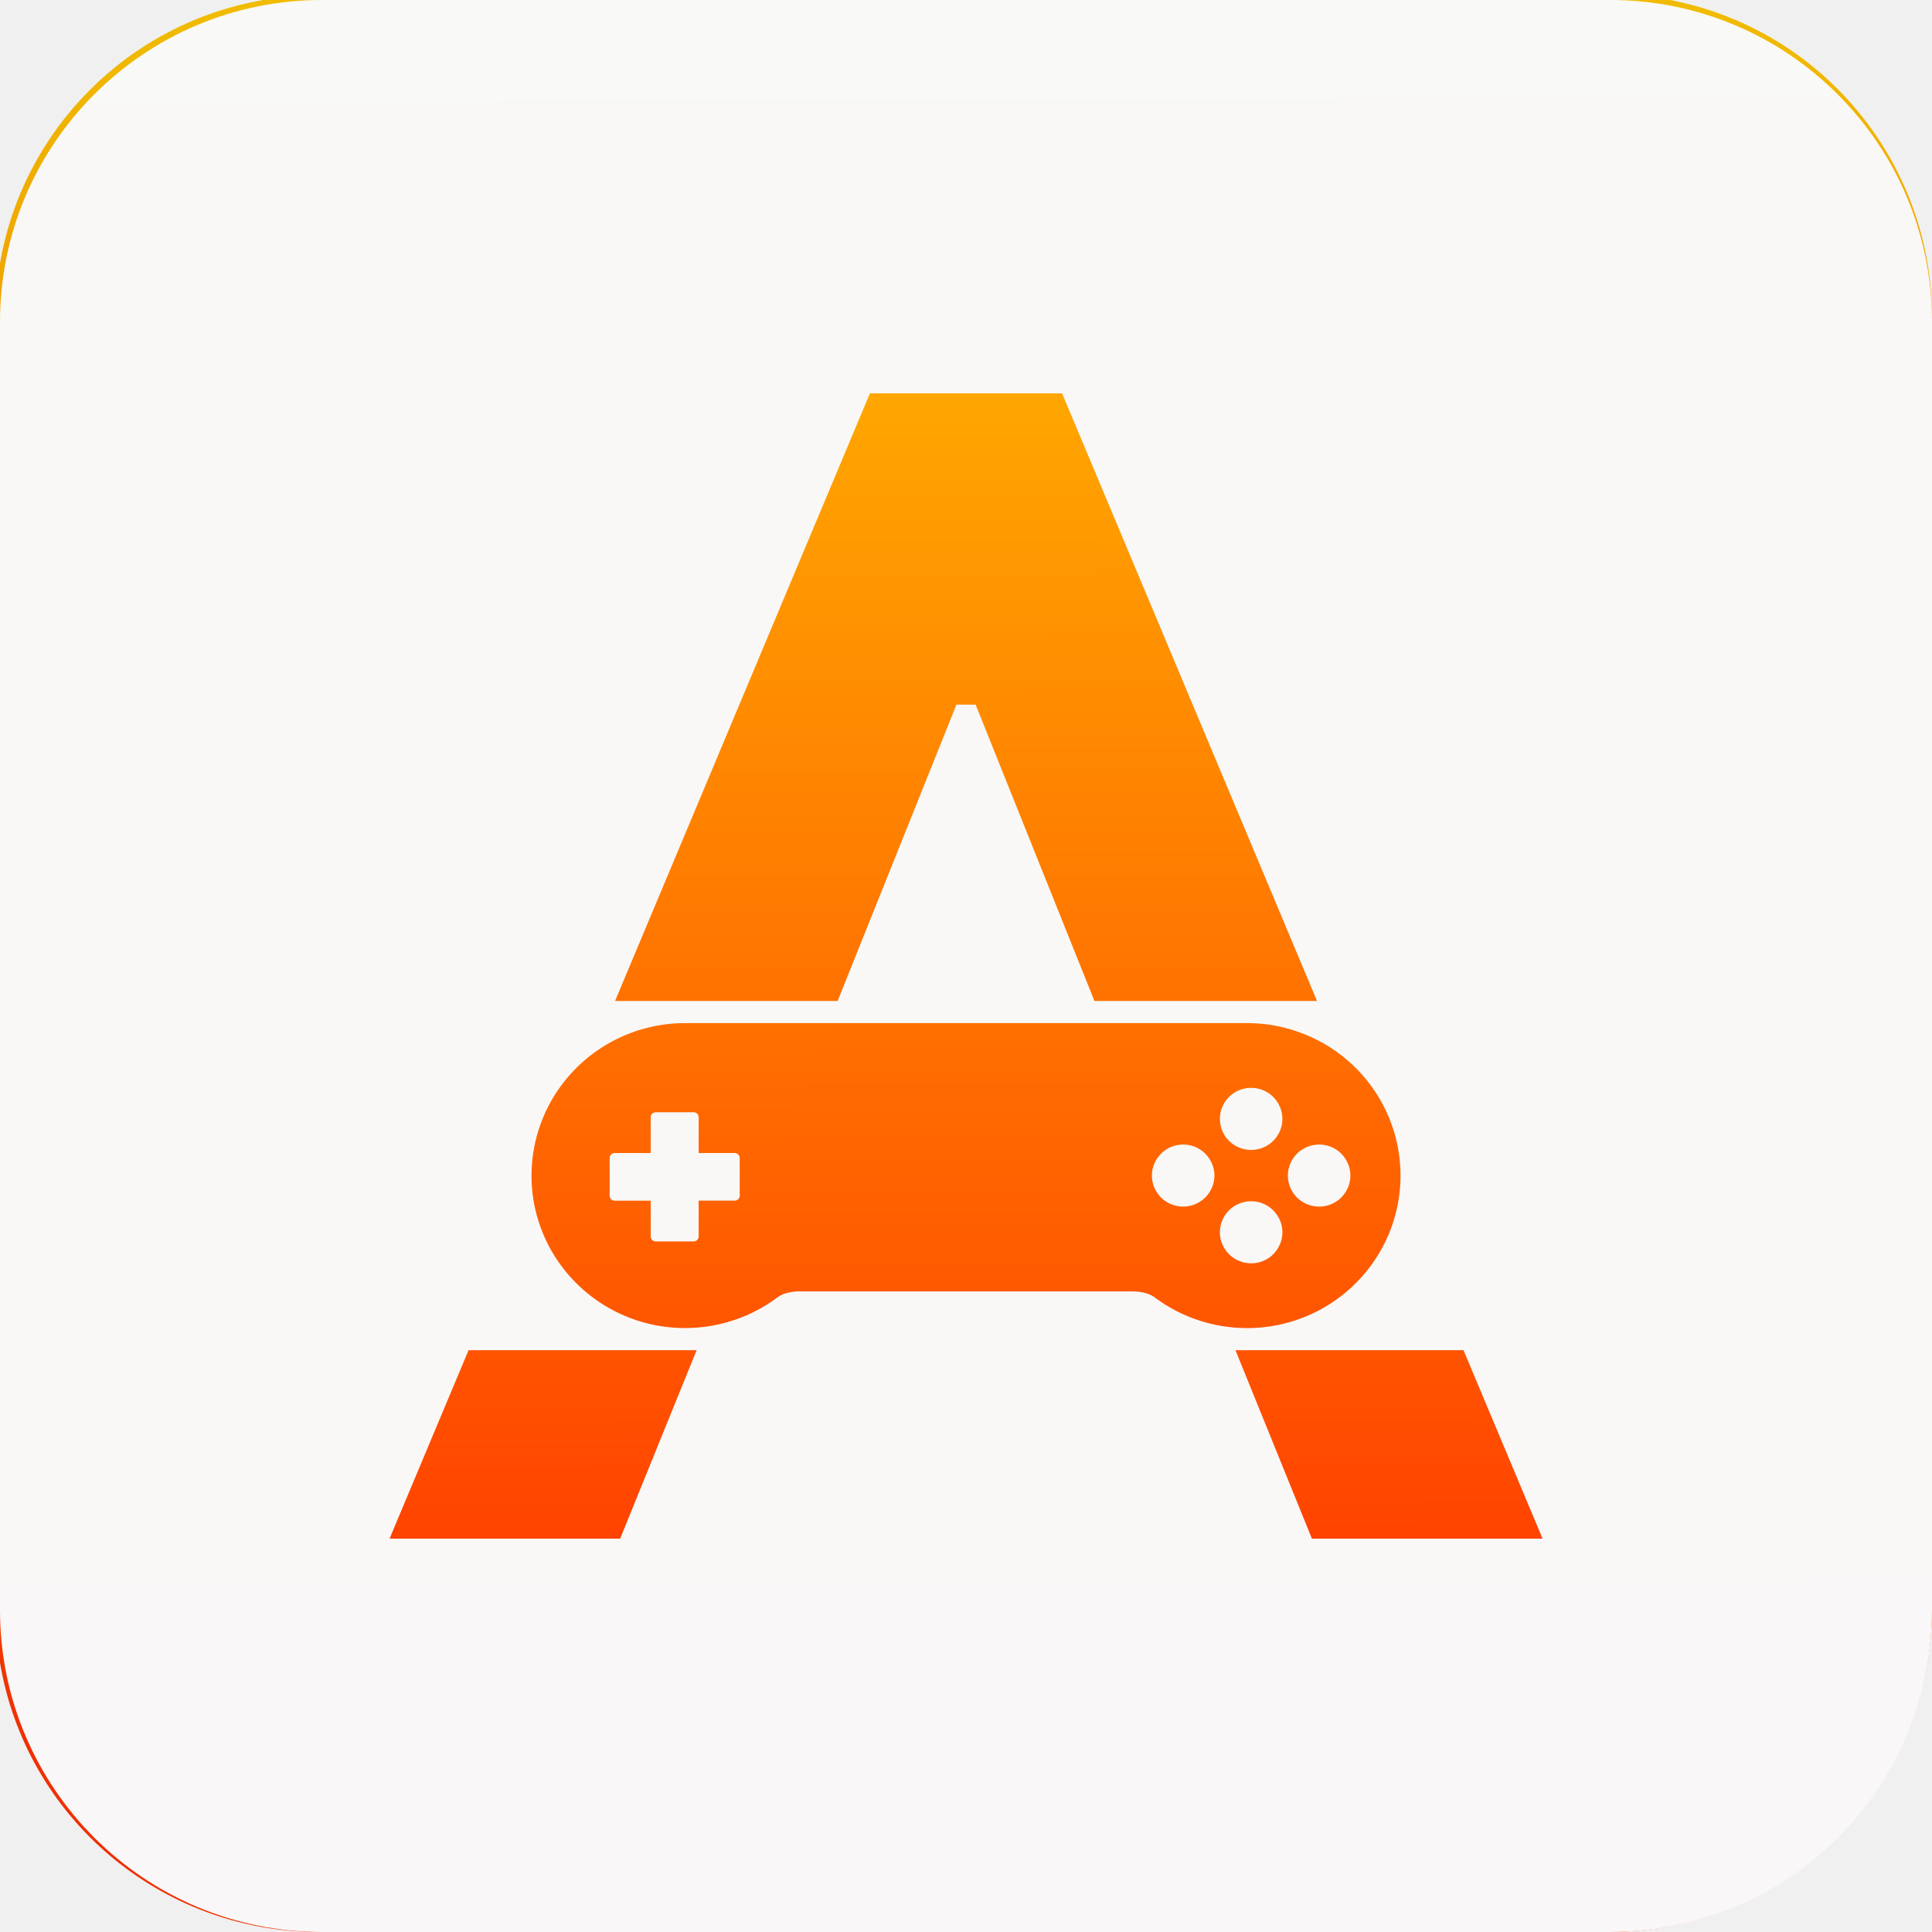
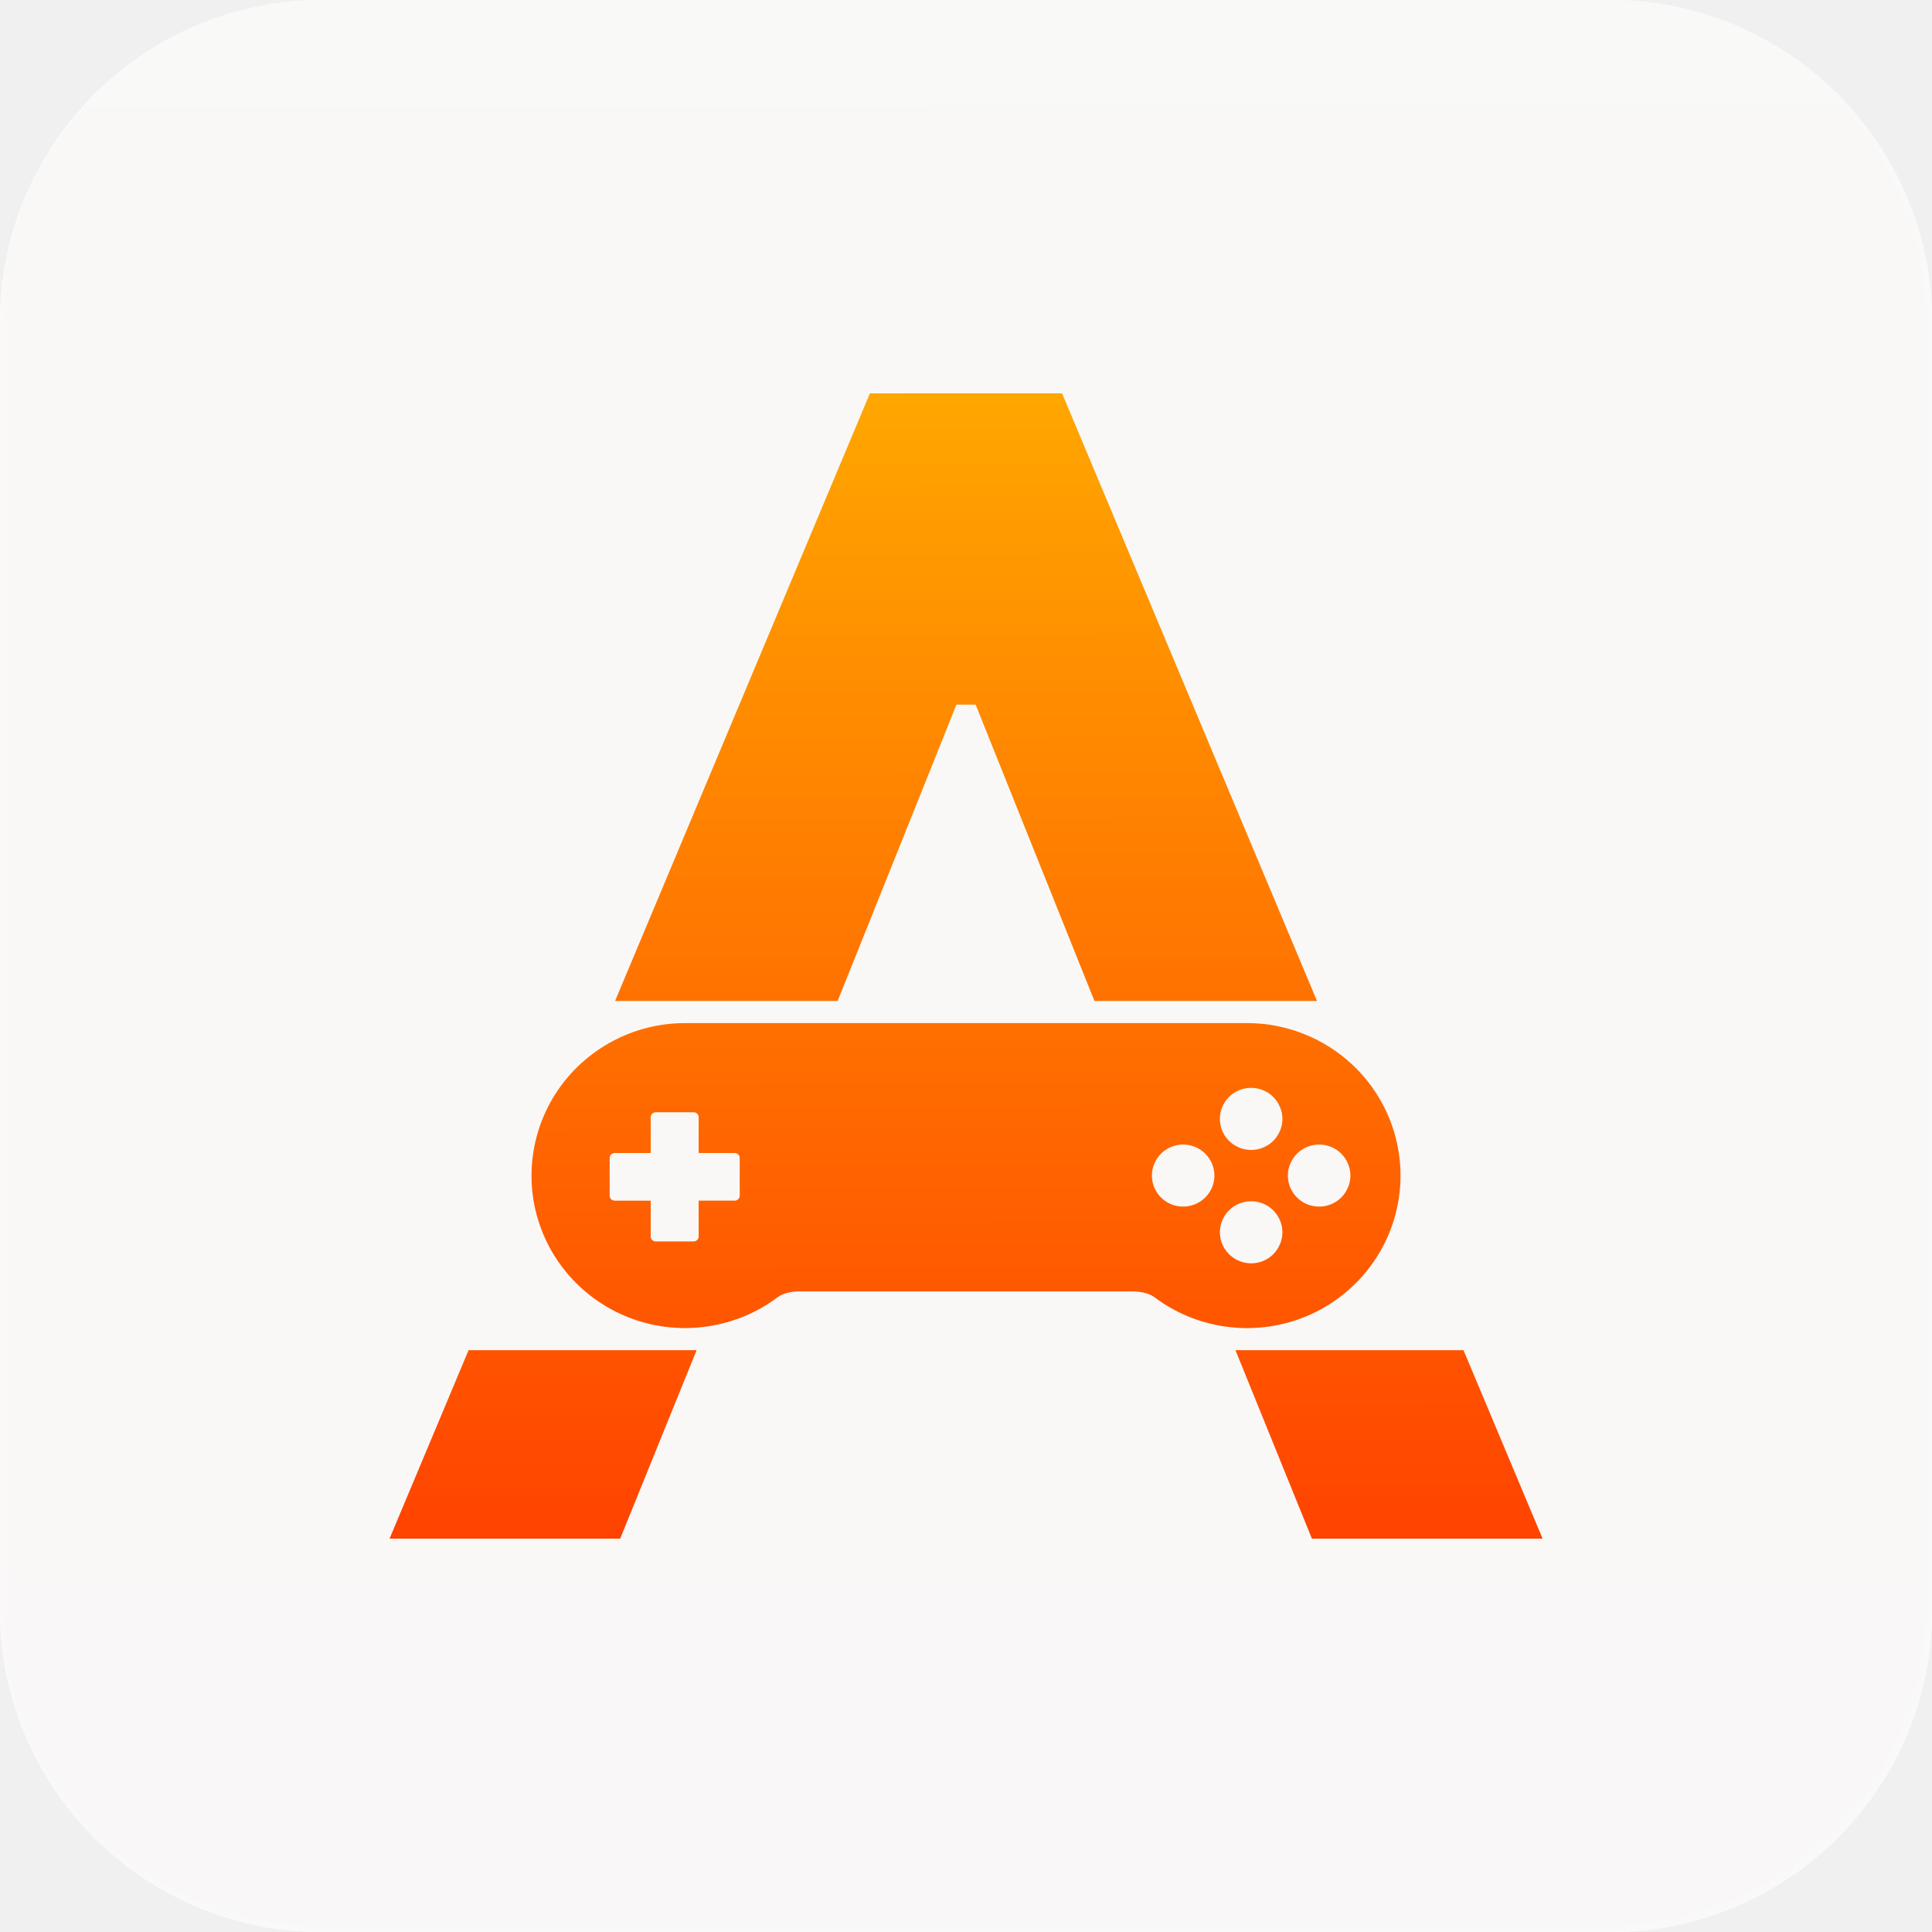
<svg xmlns="http://www.w3.org/2000/svg" xmlns:xlink="http://www.w3.org/1999/xlink" width="100" height="100" viewBox="0 0 26.458 26.458" version="1.1" id="svg1">
  <defs id="defs1">
    <linearGradient id="linearGradient18">
      <stop style="stop-color:#ff3200;stop-opacity:1;" offset="0" id="stop18" />
      <stop style="stop-color:#ffc700;stop-opacity:1;" offset="1" id="stop19" />
    </linearGradient>
    <filter style="color-interpolation-filters:sRGB" id="filter21" x="-0.202" y="-2.106" width="1.405" height="5.213">
      <feGaussianBlur stdDeviation="2 6" result="blur" id="feGaussianBlur21" />
    </filter>
-     <linearGradient xlink:href="#linearGradient18" id="linearGradient19" x1="13.229" y1="23.812" x2="13.186" y2="0.27" gradientUnits="userSpaceOnUse" gradientTransform="matrix(1.003135,0,0,1.003135,-0.08294148,-0.08294148)" />
+     <linearGradient xlink:href="#linearGradient18" id="linearGradient19" x1="13.229" y1="23.812" x2="13.186" y2="0.27" gradientUnits="userSpaceOnUse" gradientTransform="matrix(0.9968509,0,0,0.9968509,4.4918854e-4,4.4918854e-4)" />
  </defs>
  <path id="path1" style="font-variation-settings:'YROT' 45;display:inline;opacity:0.99;fill:#ffffff;stroke-width:0;stroke-linecap:round;stroke-linejoin:round;stroke-opacity:0.46;paint-order:markers fill stroke" d="M 4.41,0 A 4.41,4.41 0 0 0 0,4.41 v 8.819 8.82 a 4.41,4.41 0 0 0 4.41,4.41 h 8.819 8.82 a 4.41,4.41 0 0 0 4.41,-4.41 V 13.229 4.41 A 4.41,4.41 0 0 0 22.049,0 h -8.82 z" />
-   <path id="rect17" style="display:inline;mix-blend-mode:multiply;fill:url(#linearGradient19);fill-opacity:1;stroke:#000000;stroke-width:0.167;stroke-dasharray:none;stroke-opacity:0;paint-order:markers fill stroke" d="M 3.605,0 A 4.424,4.424 0 0 0 0,3.605 V 22.771 a 4.424,4.424 0 0 0 4.341,3.687 H 22.035 A 4.424,4.424 0 0 0 26.458,22.035 V 13.188 4.341 A 4.424,4.424 0 0 0 22.872,0 Z" />
+   <path id="rect17" style="display:inline;mix-blend-mode:multiply;fill:url(#linearGradient19);fill-opacity:1;stroke:#000000;stroke-width:0.166;stroke-dasharray:none;stroke-opacity:0;paint-order:markers fill stroke" d="M 3.665,0.083 A 4.396,4.396 0 0 0 0.083,3.665 V 22.711 a 4.396,4.396 0 0 0 4.314,3.664 H 21.98 a 4.396,4.396 0 0 0 4.396,-4.396 V 13.188 4.397 A 4.396,4.396 0 0 0 22.811,0.083 Z" />
  <path id="path4" style="display:inline;fill:#f9f9f9;fill-opacity:1;stroke:none;stroke-opacity:0.46;font-variation-settings:'YROT' 45;opacity:0.99;stroke-width:0;stroke-linecap:round;stroke-linejoin:round;paint-order:markers fill stroke" d="M 4.41 1.004617e-07 A 4.41 4.41 0 0 0 -3.0024579e-07 4.41 L -3.0024579e-07 13.229 L -3.0024579e-07 22.049 A 4.41 4.41 0 0 0 4.41 26.458 L 13.229 26.458 L 22.049 26.458 A 4.41 4.41 0 0 0 26.458 22.049 L 26.458 13.229 L 26.458 4.41 A 4.41 4.41 0 0 0 22.049 1.004617e-07 L 13.229 1.004617e-07 L 4.41 1.004617e-07 z M 11.913 5.387 L 14.545 5.387 L 18.036 13.708 L 14.988 13.708 L 13.361 9.65 L 13.098 9.65 L 11.471 13.708 L 8.423 13.708 L 11.913 5.387 z M 9.397 14.011 L 17.062 14.011 L 17.099 14.011 C 17.116 14.011 17.154 14.013 17.172 14.013 C 17.217 14.015 17.272 14.02 17.318 14.024 C 17.499 14.045 17.679 14.09 17.849 14.157 C 18.099 14.254 18.33 14.401 18.524 14.584 C 19.048 15.077 19.282 15.809 19.138 16.512 C 18.996 17.215 18.496 17.8 17.821 18.053 C 17.146 18.307 16.381 18.197 15.807 17.763 C 15.747 17.721 15.674 17.7 15.602 17.691 C 15.567 17.687 15.531 17.685 15.497 17.685 C 15.489 17.685 10.953 17.684 10.949 17.685 C 10.943 17.685 10.932 17.685 10.925 17.685 C 10.903 17.686 10.879 17.688 10.857 17.691 C 10.785 17.7 10.712 17.721 10.652 17.763 C 10.088 18.189 9.339 18.303 8.672 18.065 C 8.066 17.85 7.588 17.365 7.386 16.758 C 7.182 16.151 7.273 15.479 7.629 14.946 C 8.02 14.359 8.688 14.005 9.397 14.011 z M 17.125 14.898 C 16.967 14.901 16.816 14.991 16.744 15.147 C 16.693 15.257 16.693 15.388 16.744 15.499 C 16.853 15.736 17.148 15.821 17.368 15.679 C 17.488 15.601 17.562 15.466 17.562 15.323 C 17.562 15.181 17.488 15.045 17.368 14.967 C 17.292 14.918 17.208 14.896 17.125 14.898 z M 8.979 15.232 C 8.966 15.232 8.953 15.236 8.941 15.244 C 8.941 15.244 8.94 15.245 8.938 15.246 C 8.938 15.246 8.938 15.246 8.936 15.247 C 8.936 15.247 8.936 15.248 8.934 15.249 C 8.934 15.249 8.934 15.25 8.933 15.251 C 8.933 15.251 8.932 15.251 8.931 15.252 C 8.931 15.252 8.93 15.253 8.929 15.254 C 8.929 15.254 8.928 15.255 8.927 15.256 C 8.927 15.256 8.927 15.257 8.926 15.258 C 8.926 15.258 8.925 15.259 8.924 15.261 C 8.924 15.261 8.923 15.261 8.922 15.263 C 8.917 15.271 8.913 15.281 8.912 15.291 C 8.911 15.294 8.911 15.297 8.911 15.3 L 8.911 15.79 C 8.911 15.79 8.418 15.79 8.417 15.79 C 8.414 15.79 8.411 15.79 8.408 15.791 C 8.398 15.792 8.388 15.796 8.379 15.802 C 8.379 15.802 8.378 15.803 8.377 15.804 C 8.377 15.804 8.376 15.804 8.375 15.805 C 8.375 15.805 8.374 15.806 8.373 15.807 C 8.373 15.807 8.372 15.808 8.371 15.809 C 8.371 15.809 8.37 15.81 8.368 15.811 C 8.368 15.811 8.368 15.811 8.367 15.812 C 8.367 15.812 8.367 15.813 8.365 15.815 C 8.365 15.815 8.364 15.815 8.363 15.817 C 8.363 15.817 8.363 15.817 8.362 15.819 C 8.362 15.819 8.361 15.82 8.36 15.821 C 8.355 15.829 8.351 15.839 8.35 15.849 C 8.349 15.852 8.349 15.855 8.349 15.858 L 8.349 16.375 C 8.35 16.388 8.353 16.401 8.361 16.413 C 8.361 16.413 8.362 16.414 8.363 16.416 C 8.363 16.416 8.363 16.416 8.364 16.418 C 8.364 16.418 8.365 16.418 8.366 16.419 C 8.366 16.419 8.367 16.42 8.368 16.421 C 8.368 16.421 8.369 16.422 8.37 16.423 C 8.37 16.423 8.371 16.424 8.372 16.425 C 8.372 16.425 8.373 16.426 8.374 16.427 C 8.374 16.427 8.375 16.427 8.376 16.428 C 8.376 16.428 8.377 16.429 8.378 16.43 C 8.378 16.43 8.379 16.431 8.38 16.432 C 8.388 16.437 8.398 16.44 8.409 16.442 C 8.411 16.442 8.415 16.443 8.418 16.443 L 8.911 16.443 L 8.911 16.933 C 8.911 16.936 8.912 16.939 8.912 16.943 C 8.914 16.953 8.917 16.962 8.923 16.972 C 8.923 16.972 8.924 16.972 8.925 16.974 C 8.925 16.974 8.925 16.974 8.927 16.976 C 8.927 16.976 8.927 16.976 8.928 16.978 C 8.928 16.978 8.929 16.979 8.93 16.98 C 8.93 16.98 8.93 16.98 8.932 16.981 C 8.932 16.981 8.933 16.982 8.934 16.983 C 8.934 16.983 8.935 16.984 8.936 16.985 C 8.936 16.985 8.937 16.985 8.938 16.987 C 8.938 16.987 8.939 16.987 8.94 16.988 C 8.94 16.988 8.941 16.989 8.942 16.99 C 8.95 16.995 8.96 16.999 8.971 17.001 C 8.974 17.001 8.976 17.001 8.98 17.001 L 9.5 17.001 C 9.513 17.001 9.527 16.997 9.538 16.989 C 9.538 16.989 9.539 16.988 9.541 16.987 C 9.541 16.987 9.541 16.987 9.543 16.986 C 9.543 16.986 9.543 16.985 9.545 16.984 C 9.545 16.984 9.545 16.983 9.547 16.982 C 9.547 16.982 9.547 16.982 9.548 16.98 C 9.548 16.98 9.549 16.98 9.55 16.978 C 9.55 16.978 9.551 16.978 9.552 16.976 C 9.552 16.976 9.553 16.976 9.554 16.974 C 9.554 16.974 9.554 16.974 9.555 16.972 C 9.555 16.972 9.556 16.971 9.557 16.97 C 9.562 16.962 9.566 16.952 9.567 16.942 C 9.568 16.939 9.568 16.936 9.568 16.932 L 9.568 16.442 L 10.062 16.442 C 10.065 16.442 10.068 16.442 10.071 16.442 C 10.081 16.44 10.091 16.437 10.1 16.431 C 10.1 16.431 10.101 16.43 10.102 16.429 C 10.102 16.429 10.103 16.429 10.104 16.427 C 10.104 16.427 10.105 16.427 10.106 16.426 C 10.106 16.426 10.107 16.425 10.108 16.424 C 10.108 16.424 10.109 16.423 10.11 16.422 C 10.11 16.422 10.111 16.421 10.112 16.42 C 10.112 16.42 10.113 16.419 10.114 16.418 C 10.114 16.418 10.115 16.417 10.116 16.416 C 10.116 16.416 10.116 16.415 10.117 16.414 C 10.117 16.414 10.118 16.413 10.119 16.411 C 10.124 16.403 10.128 16.394 10.13 16.383 C 10.13 16.381 10.13 16.378 10.13 16.374 L 10.13 15.858 C 10.13 15.845 10.126 15.831 10.118 15.82 C 10.118 15.82 10.117 15.819 10.116 15.818 C 10.116 15.818 10.116 15.817 10.115 15.816 C 10.115 15.816 10.114 15.815 10.113 15.814 C 10.113 15.814 10.112 15.813 10.111 15.811 C 10.111 15.811 10.111 15.811 10.109 15.809 C 10.109 15.809 10.109 15.809 10.107 15.808 C 10.107 15.808 10.107 15.807 10.105 15.806 C 10.105 15.806 10.105 15.805 10.103 15.804 C 10.103 15.804 10.103 15.804 10.101 15.803 C 10.101 15.803 10.1 15.802 10.099 15.801 C 10.09 15.796 10.081 15.792 10.071 15.791 C 10.068 15.79 10.064 15.79 10.061 15.79 L 9.568 15.79 L 9.568 15.299 C 9.568 15.297 9.568 15.293 9.567 15.29 C 9.566 15.28 9.562 15.27 9.556 15.261 C 9.556 15.261 9.555 15.26 9.554 15.259 C 9.554 15.259 9.554 15.258 9.553 15.257 C 9.553 15.257 9.552 15.256 9.551 15.255 C 9.551 15.255 9.55 15.254 9.549 15.253 C 9.549 15.253 9.548 15.253 9.547 15.251 C 9.547 15.251 9.546 15.25 9.545 15.249 C 9.545 15.249 9.544 15.249 9.543 15.248 C 9.543 15.248 9.542 15.247 9.541 15.246 C 9.541 15.246 9.54 15.246 9.539 15.245 C 9.539 15.245 9.538 15.244 9.537 15.243 C 9.529 15.238 9.519 15.234 9.508 15.232 C 9.505 15.232 9.503 15.232 9.499 15.232 L 8.979 15.232 z M 16.194 15.674 C 16.036 15.678 15.884 15.768 15.813 15.924 C 15.762 16.034 15.762 16.165 15.813 16.275 C 15.922 16.512 16.216 16.597 16.436 16.455 C 16.557 16.377 16.631 16.242 16.631 16.099 C 16.631 15.957 16.557 15.821 16.436 15.743 C 16.361 15.694 16.277 15.673 16.194 15.674 z M 18.056 15.674 C 17.898 15.678 17.747 15.768 17.675 15.924 C 17.624 16.034 17.624 16.165 17.675 16.275 C 17.784 16.512 18.079 16.597 18.299 16.455 C 18.419 16.377 18.493 16.242 18.493 16.099 C 18.493 15.957 18.419 15.821 18.299 15.743 C 18.224 15.694 18.139 15.673 18.056 15.674 z M 17.125 16.451 C 16.967 16.454 16.816 16.544 16.744 16.7 C 16.693 16.81 16.693 16.941 16.744 17.051 C 16.853 17.288 17.148 17.374 17.368 17.232 C 17.488 17.154 17.562 17.018 17.562 16.875 C 17.562 16.733 17.488 16.598 17.368 16.52 C 17.292 16.471 17.208 16.449 17.125 16.451 z M 6.417 18.49 L 9.54 18.49 L 8.493 21.071 L 5.335 21.071 L 6.417 18.49 z M 16.919 18.49 L 20.042 18.49 L 21.125 21.071 L 17.966 21.071 L 16.919 18.49 z " />
  <g id="AG-DIGITAL" transform="matrix(0.01598751,0,0,0.01580713,5.564716,5.236197)" style="display:none">
    <path style="font-size:1649px;font-family:'MS Gothic';-inkscape-font-specification:'MS Gothic, Normal';fill:none;stroke:#000000;stroke-width:12.02;stroke-linecap:round;stroke-linejoin:round" d="m 712.236,841.948 57.903,143.584 a 14.815,14.815 34.019 0 0 13.74,9.274 h 177.088 a 6.666,6.666 123.688 0 0 6.153,-9.231 L 907.247,841.904 a 15.001,15.001 33.688 0 0 -13.847,-9.231 h -174.904 a 6.75,6.75 124.019 0 0 -6.26,9.274 z" id="path2" />
    <path style="font-size:1649px;font-family:'MS Gothic';-inkscape-font-specification:'MS Gothic, Normal';fill:none;stroke:#000000;stroke-width:12.02;stroke-linecap:round;stroke-linejoin:round" d="m 49.253,841.904 -59.873,143.672 a 6.666,6.666 56.312 0 0 6.153,9.231 l 177.088,0 a 14.815,14.815 145.981 0 0 13.74,-9.274 l 57.903,-143.584 a 6.75,6.75 55.981 0 0 -6.26,-9.274 H 63.099 a 15.001,15.001 146.312 0 0 -13.847,9.231 z" id="path1-5" />
    <path style="font-size:1649px;font-family:'MS Gothic';-inkscape-font-specification:'MS Gothic, Normal';fill:none;stroke:#000000;stroke-width:12.02;stroke-linecap:round;stroke-linejoin:round" d="M 392.284,18.777 182.124,523.074 a 6.666,6.666 56.312 0 0 6.153,9.231 h 170.219 a 14.746,14.746 145.857 0 0 13.7,-9.29 l 94.141,-236.388 a 14.746,14.746 145.857 0 1 13.7,-9.29 12.242,12.242 42.537 0 1 10.126,9.29 l 94.141,236.388 a 14.746,14.746 34.143 0 0 13.7,9.29 h 170.219 a 6.666,6.666 123.688 0 0 6.153,-9.231 L 564.216,18.777 A 15.001,15.001 33.688 0 0 550.369,9.547 H 406.131 a 15.001,15.001 146.312 0 0 -13.847,9.231 z" id="text97-5" />
    <path fill="none" stroke="#00b9d2" stroke-width="2.75" stroke-linecap="round" stroke-linejoin="round" stroke-miterlimit="10" d="m 601.707,278.088 c 0.026,-9.501 -4.869,-18.546 -12.837,-23.72 -14.561,-9.477 -34.081,-3.804 -41.294,12.001 -3.374,7.358 -3.374,16.081 0,23.439 7.214,15.805 26.733,21.478 41.294,12.001 7.968,-5.176 12.862,-14.22 12.837,-23.721 z" id="path75" transform="matrix(0.9422984,0,0,0.9422984,123.4988,420.4467)" style="stroke:#000000;stroke-width:11.4;stroke-dasharray:none;stroke-opacity:1" />
    <path fill="none" stroke="#00b9d2" stroke-width="2.75" stroke-linecap="round" stroke-linejoin="round" stroke-miterlimit="10" d="m 725.063,278.088 c 0.026,-9.501 -4.869,-18.546 -12.837,-23.72 -14.561,-9.477 -34.081,-3.804 -41.294,12.001 -3.374,7.358 -3.374,16.081 0,23.439 7.214,15.805 26.733,21.478 41.294,12.001 7.968,-5.176 12.863,-14.22 12.837,-23.721 z" id="path76" transform="matrix(0.9422984,0,0,0.9422984,123.4988,420.4467)" style="stroke:#000000;stroke-width:11.4;stroke-dasharray:none;stroke-opacity:1" />
    <path fill="none" stroke="#00b9d2" stroke-width="2.75" stroke-linecap="round" stroke-linejoin="round" stroke-miterlimit="10" d="m 663.385,329.842 c 0.026,-9.501 -4.869,-18.546 -12.837,-23.72 -14.561,-9.477 -34.081,-3.804 -41.294,12.001 -3.374,7.358 -3.374,16.081 0,23.439 7.214,15.805 26.733,21.478 41.294,12.001 7.968,-5.175 12.863,-14.22 12.837,-23.721 z" id="path81" transform="matrix(0.9422984,0,0,0.9422984,123.4988,420.4467)" style="stroke:#000000;stroke-width:11.4;stroke-dasharray:none;stroke-opacity:1" />
    <path fill="none" stroke="#00b9d2" stroke-width="2.75" stroke-linecap="round" stroke-linejoin="round" stroke-miterlimit="10" d="m 663.385,226.334 c 0.026,9.501 -4.869,18.546 -12.837,23.72 -14.561,9.477 -34.081,3.804 -41.294,-12.001 -3.374,-7.358 -3.374,-16.081 0,-23.439 7.214,-15.805 26.733,-21.478 41.294,-12.001 7.968,5.175 12.863,14.22 12.837,23.721 z" id="path77" transform="matrix(0.9422984,0,0,0.9422984,123.4988,420.4467)" style="stroke:#000000;stroke-width:11.4;stroke-dasharray:none;stroke-opacity:1" />
    <path fill="none" stroke="#00b9d2" stroke-width="2.75" stroke-linecap="round" stroke-linejoin="round" stroke-miterlimit="10" d="m 205.085,257.48 v -32.655 c 0,-0.229 0.018,-0.442 0.042,-0.619 0.094,-0.693 0.349,-1.34 0.702,-1.878 0.065,-0.097 0.099,-0.145 0.099,-0.145 0.069,-0.095 0.105,-0.142 0.105,-0.142 0.073,-0.092 0.11,-0.138 0.11,-0.138 0.077,-0.09 0.116,-0.134 0.116,-0.134 0.08,-0.087 0.121,-0.129 0.121,-0.129 0.084,-0.084 0.126,-0.125 0.126,-0.125 0.087,-0.08 0.131,-0.119 0.131,-0.119 0.09,-0.077 0.135,-0.114 0.135,-0.114 0.092,-0.073 0.139,-0.109 0.139,-0.109 0.095,-0.069 0.143,-0.103 0.143,-0.103 0.771,-0.535 1.665,-0.798 2.544,-0.809 0.051,0 34.431,0 34.431,0 0.259,0.001 0.421,0.017 0.619,0.042 0.699,0.094 1.336,0.349 1.878,0.702 0.097,0.065 0.145,0.099 0.145,0.099 0.095,0.069 0.142,0.105 0.142,0.105 0.092,0.073 0.138,0.11 0.138,0.11 0.09,0.077 0.134,0.116 0.134,0.116 0.087,0.08 0.129,0.121 0.129,0.121 0.084,0.084 0.125,0.126 0.125,0.126 0.08,0.087 0.119,0.131 0.119,0.131 0.077,0.09 0.114,0.135 0.114,0.135 0.073,0.092 0.109,0.139 0.109,0.139 0.069,0.095 0.103,0.143 0.103,0.143 0.417,0.607 0.658,1.254 0.76,1.923 0.034,0.23 0.047,0.439 0.049,0.621 0,0.051 0,32.705 0,32.705 h 32.655 c 0.229,0 0.442,0.018 0.619,0.042 0.693,0.094 1.34,0.349 1.878,0.702 0.097,0.065 0.145,0.099 0.145,0.099 0.095,0.069 0.142,0.105 0.142,0.105 0.092,0.073 0.138,0.111 0.138,0.111 0.09,0.077 0.134,0.116 0.134,0.116 0.087,0.08 0.129,0.121 0.129,0.121 0.084,0.084 0.124,0.126 0.124,0.126 0.08,0.087 0.119,0.131 0.119,0.131 0.077,0.09 0.114,0.135 0.114,0.135 0.073,0.092 0.109,0.139 0.109,0.139 0.069,0.095 0.103,0.143 0.103,0.143 0.535,0.771 0.798,1.665 0.809,2.544 0,0.051 0,34.431 0,34.431 -10e-4,0.259 -0.017,0.421 -0.042,0.619 -0.094,0.699 -0.349,1.336 -0.702,1.878 -0.065,0.097 -0.099,0.145 -0.099,0.145 -0.069,0.095 -0.105,0.142 -0.105,0.142 -0.073,0.092 -0.111,0.138 -0.111,0.138 -0.077,0.09 -0.116,0.134 -0.116,0.134 -0.08,0.087 -0.121,0.129 -0.121,0.129 -0.084,0.084 -0.126,0.125 -0.126,0.125 -0.087,0.08 -0.131,0.119 -0.131,0.119 -0.09,0.077 -0.135,0.114 -0.135,0.114 -0.092,0.073 -0.139,0.109 -0.139,0.109 -0.095,0.069 -0.143,0.103 -0.143,0.103 -0.607,0.417 -1.254,0.658 -1.923,0.76 -0.23,0.034 -0.439,0.047 -0.621,0.049 -0.051,0 -32.705,0 -32.705,0 v 32.655 c 0,0.229 -0.018,0.442 -0.042,0.619 -0.094,0.693 -0.349,1.34 -0.702,1.878 -0.065,0.097 -0.099,0.145 -0.099,0.145 -0.069,0.095 -0.105,0.142 -0.105,0.142 -0.073,0.092 -0.11,0.138 -0.11,0.138 -0.077,0.09 -0.116,0.134 -0.116,0.134 -0.08,0.087 -0.121,0.129 -0.121,0.129 -0.084,0.084 -0.126,0.125 -0.126,0.125 -0.087,0.08 -0.131,0.119 -0.131,0.119 -0.09,0.077 -0.135,0.114 -0.135,0.114 -0.092,0.073 -0.139,0.109 -0.139,0.109 -0.095,0.069 -0.143,0.103 -0.143,0.103 -0.771,0.535 -1.665,0.798 -2.544,0.809 -0.051,0 -34.431,0 -34.431,0 -0.259,-10e-4 -0.421,-0.017 -0.619,-0.042 -0.699,-0.094 -1.336,-0.349 -1.878,-0.702 -0.097,-0.065 -0.145,-0.099 -0.145,-0.099 -0.095,-0.069 -0.142,-0.105 -0.142,-0.105 -0.092,-0.073 -0.138,-0.11 -0.138,-0.11 -0.09,-0.077 -0.134,-0.116 -0.134,-0.116 -0.087,-0.08 -0.129,-0.121 -0.129,-0.121 -0.084,-0.084 -0.125,-0.126 -0.125,-0.126 -0.08,-0.087 -0.119,-0.131 -0.119,-0.131 -0.077,-0.09 -0.114,-0.135 -0.114,-0.135 -0.073,-0.092 -0.109,-0.139 -0.109,-0.139 -0.069,-0.095 -0.103,-0.143 -0.103,-0.143 -0.417,-0.607 -0.658,-1.254 -0.76,-1.923 -0.034,-0.23 -0.047,-0.439 -0.049,-0.621 0,-0.051 0,-32.705 0,-32.705 H 172.43 c -0.229,0 -0.442,-0.018 -0.619,-0.042 -0.693,-0.094 -1.34,-0.349 -1.878,-0.702 -0.097,-0.065 -0.145,-0.099 -0.145,-0.099 -0.095,-0.069 -0.142,-0.105 -0.142,-0.105 -0.092,-0.073 -0.138,-0.11 -0.138,-0.11 -0.09,-0.077 -0.134,-0.116 -0.134,-0.116 -0.087,-0.08 -0.129,-0.121 -0.129,-0.121 -0.084,-0.084 -0.125,-0.126 -0.125,-0.126 -0.08,-0.087 -0.119,-0.131 -0.119,-0.131 -0.077,-0.09 -0.114,-0.135 -0.114,-0.135 -0.073,-0.092 -0.109,-0.139 -0.109,-0.139 -0.069,-0.095 -0.103,-0.143 -0.103,-0.143 -0.535,-0.771 -0.798,-1.665 -0.809,-2.544 0,-0.051 0,-34.431 0,-34.431 10e-4,-0.259 0.017,-0.421 0.042,-0.619 0.094,-0.699 0.349,-1.336 0.702,-1.878 0.065,-0.097 0.099,-0.145 0.099,-0.145 0.069,-0.095 0.105,-0.142 0.105,-0.142 0.073,-0.092 0.11,-0.138 0.11,-0.138 0.077,-0.09 0.116,-0.134 0.116,-0.134 0.08,-0.087 0.121,-0.129 0.121,-0.129 0.084,-0.084 0.126,-0.125 0.126,-0.125 0.087,-0.08 0.131,-0.119 0.131,-0.119 0.09,-0.077 0.135,-0.114 0.135,-0.114 0.092,-0.073 0.139,-0.109 0.139,-0.109 0.095,-0.069 0.143,-0.103 0.143,-0.103 0.607,-0.417 1.254,-0.658 1.923,-0.76 0.23,-0.034 0.439,-0.047 0.621,-0.049 0.051,-10e-4 32.706,-10e-4 32.706,-10e-4 z" id="path74" style="stroke:#000000;stroke-width:11.4;stroke-dasharray:none;stroke-opacity:1" transform="matrix(0.9422984,0,0,0.9422984,15.49882,420.4467)" />
    <path fill="none" stroke="#00b9d2" stroke-width="2.75" stroke-linecap="round" stroke-linejoin="round" stroke-miterlimit="10" d="M 175.566,138.871 C 128.631,138.477 84.349,162.047 58.464,201.195 34.876,236.715 28.918,281.554 42.41,322 c 13.403,40.473 45.023,72.829 85.177,87.157 44.172,15.863 93.749,8.236 131.11,-20.177 3.974,-2.808 8.785,-4.175 13.567,-4.784 1.466,-0.185 3.052,-0.308 4.528,-0.365 0.416,-0.015 1.189,-0.035 1.6,-0.041 0.267,-0.024 300.702,0.007 301.181,-0.005 2.291,9.3e-4 4.672,0.124 6.945,0.411 4.781,0.609 9.593,1.976 13.567,4.784 38.058,28.937 88.68,36.274 133.387,19.34 44.735,-16.863 77.853,-55.85 87.262,-102.72 9.486,-46.851 -5.943,-95.632 -40.648,-128.506 -12.879,-12.228 -28.204,-21.998 -44.726,-28.51 -11.237,-4.433 -23.196,-7.427 -35.198,-8.806 -3.015,-0.328 -6.638,-0.647 -9.67,-0.772 -1.164,-0.013 -3.672,-0.149 -4.849,-0.133 l -2.425,-0.003 z" id="path80-5" style="stroke:#000000;stroke-width:11.4;stroke-dasharray:none;stroke-opacity:1" transform="matrix(0.9422984,0,0,0.9422984,73.62927,420.452)" />
  </g>
</svg>
